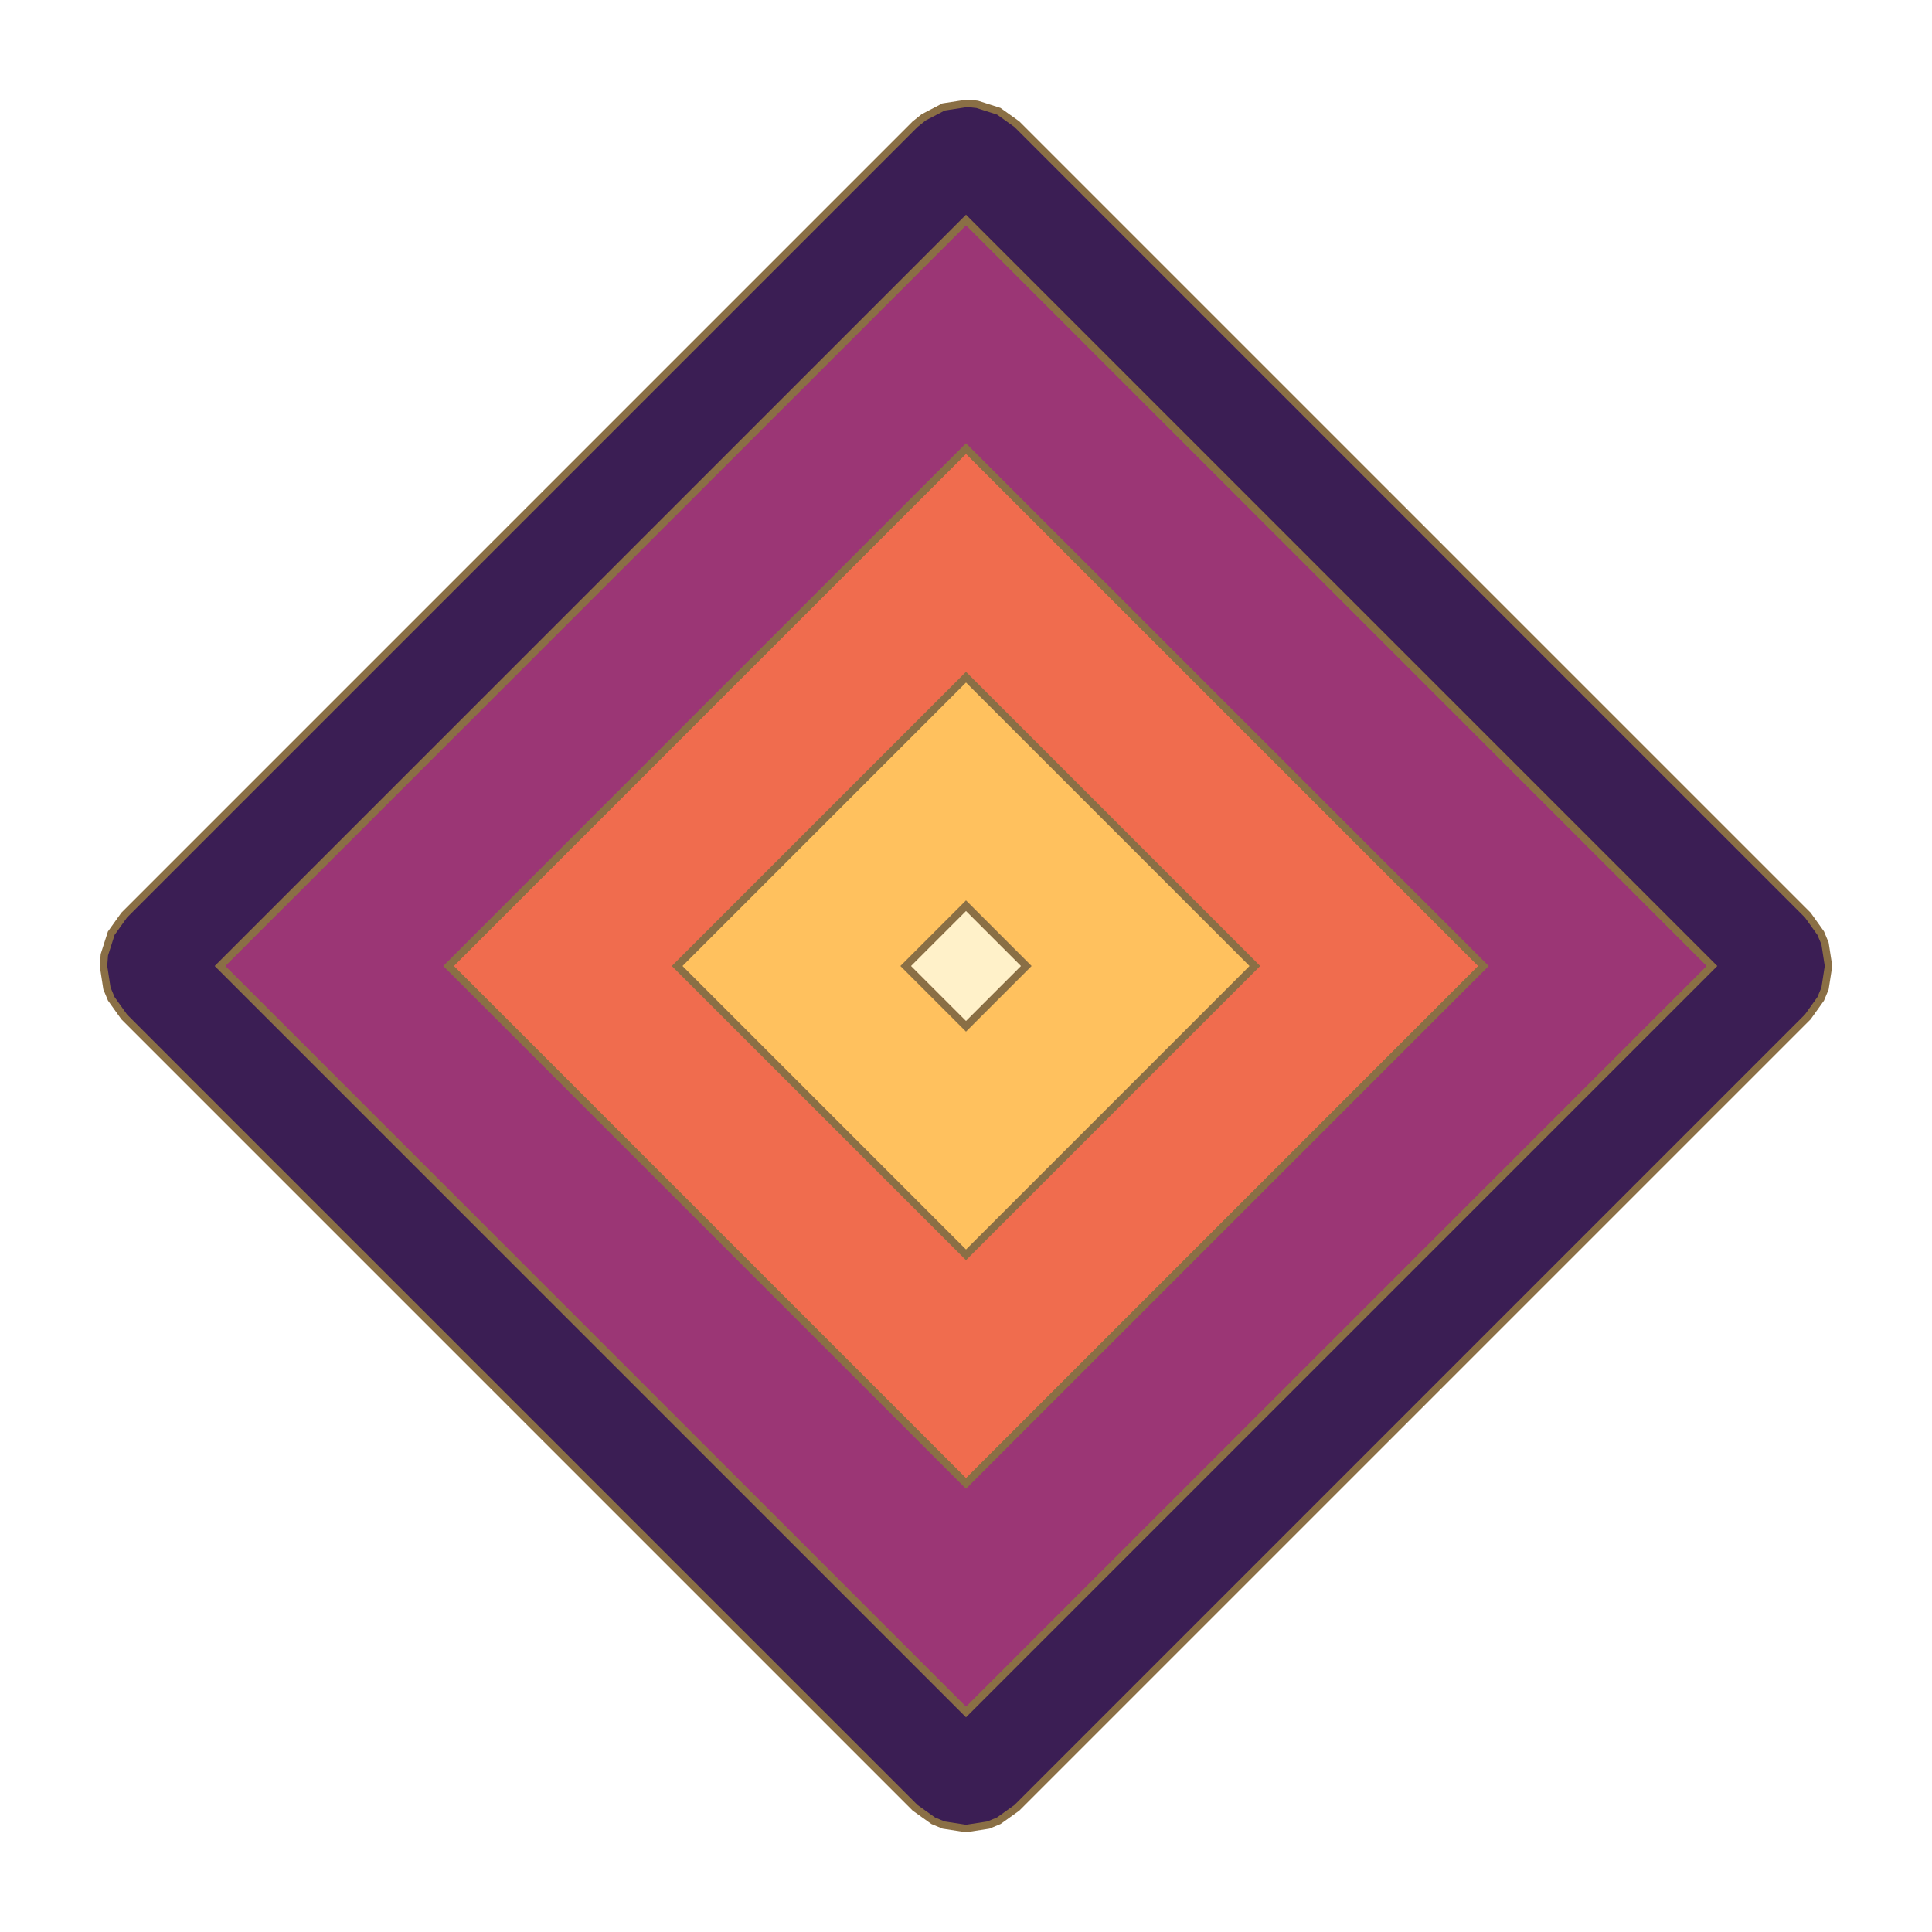
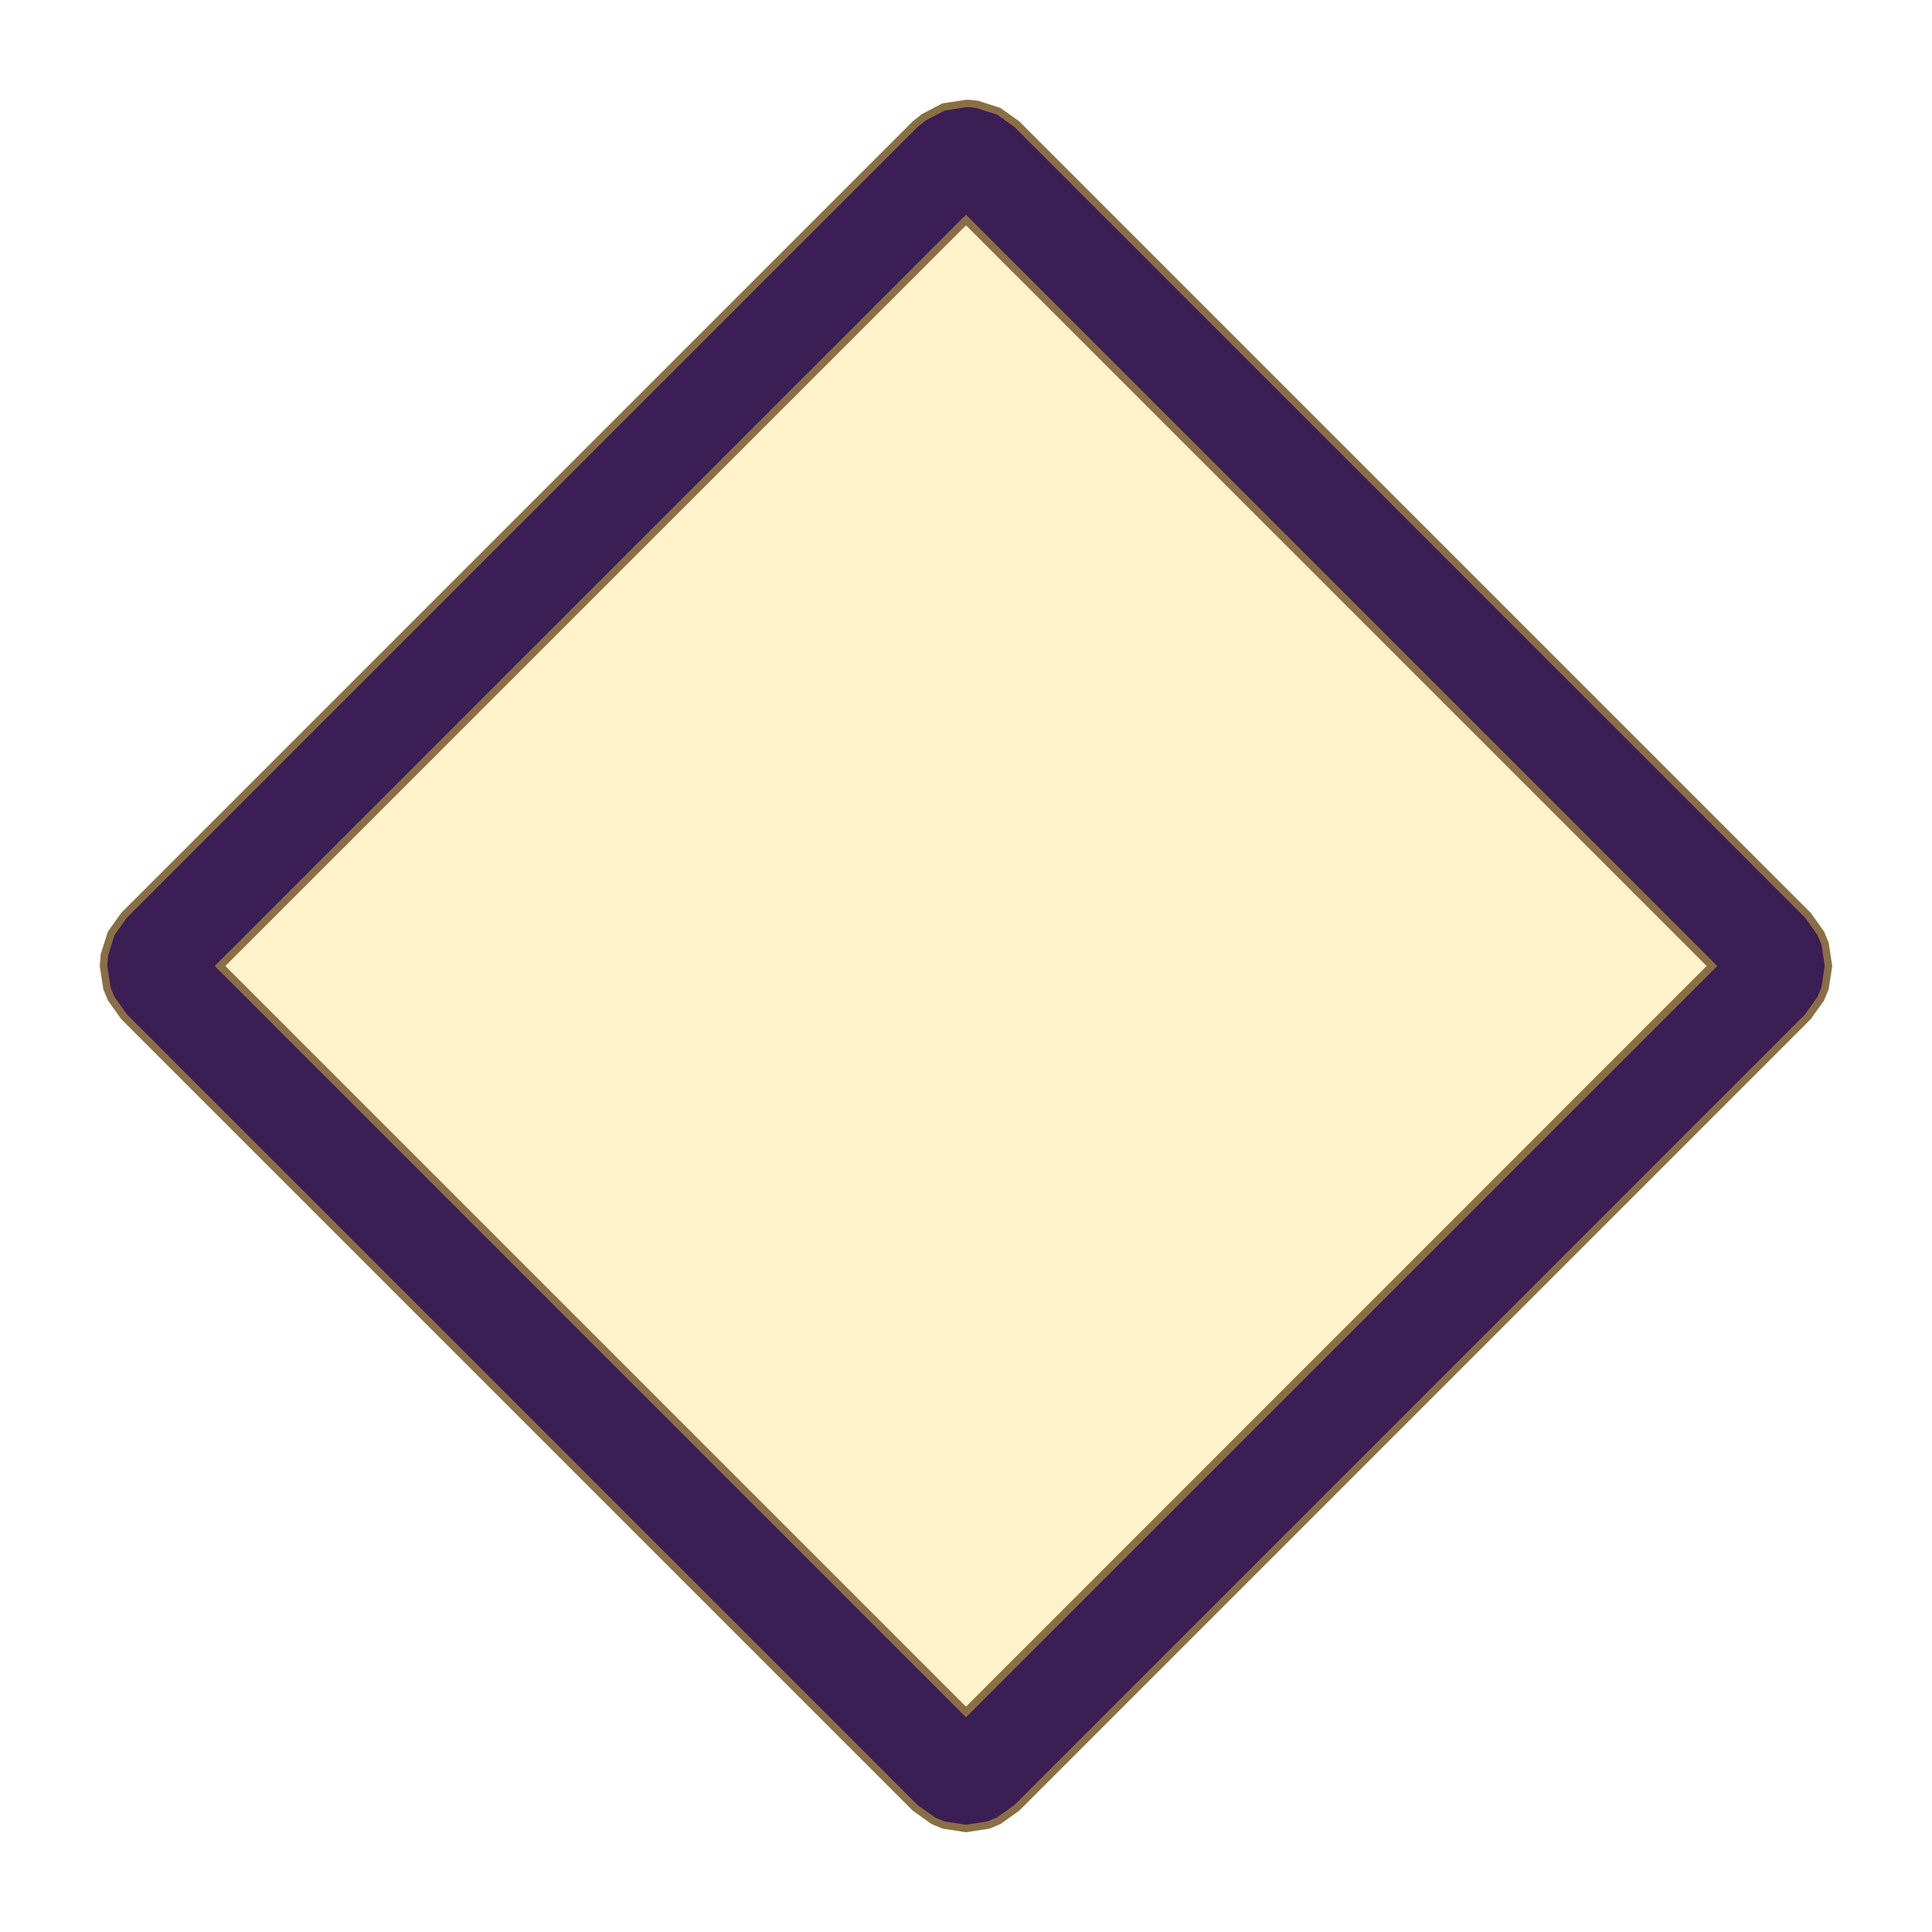
<svg xmlns="http://www.w3.org/2000/svg" height="200" viewBox="-12 -12 224 224">
-   <path d="M107,100 L100,107 L93,100 L100,93 Z" fill="#fff1c9" fill-rule="evenodd" stroke="#8A6F45" stroke-width="0.86" />
-   <path d="M133.5,100 L100,133.5 L66.5,100 L100,66.5 Z M93,100 L100,107 L107,100 L100,93 Z" fill="#ffc15e" fill-rule="evenodd" stroke="#8A6F45" stroke-width="0.86" />
-   <path d="M160,100 L100,160 L40,100 L100,40 Z M66.5,100 L100,133.5 L133.5,100 L100,66.5 Z" fill="#f06c4e" fill-rule="evenodd" stroke="#8A6F45" stroke-width="0.86" />
-   <path d="M186.5,100 L100,186.5 L13.5,100 L100,13.5 Z M40,100 L100,160 L160,100 L100,40 Z" fill="#9b3675" fill-rule="evenodd" stroke="#8A6F45" stroke-width="0.86" />
+   <path d="M186.5,100 L100,186.5 L13.5,100 L100,13.5 Z" fill="#fff1c9" fill-rule="evenodd" stroke="#8A6F45" stroke-width="0.86" />
  <path d="M100.4,0 L101.3,0.1 L103.8,0.9 L105.9,2.4 L197.6,94.1 L199.1,96.2 L199.6,97.4 L200,100 L199.6,102.6 L199.1,103.8 L197.6,105.9 L105.9,197.6 L103.8,199.1 L102.6,199.6 L100,200 L97.4,199.6 L96.2,199.1 L94.1,197.6 L2.4,105.9 L0.9,103.8 L0.4,102.6 L0,100 L0.1,98.7 L0.9,96.2 L2.4,94.1 L94.1,2.4 L95.1,1.6 L97.4,0.4 L100,0 L100,0 Z M13.5,100 L100,186.5 L186.5,100 L100,13.5 Z" fill="#3b1e54" fill-rule="evenodd" stroke="#8A6F45" stroke-width="0.86" />
</svg>
